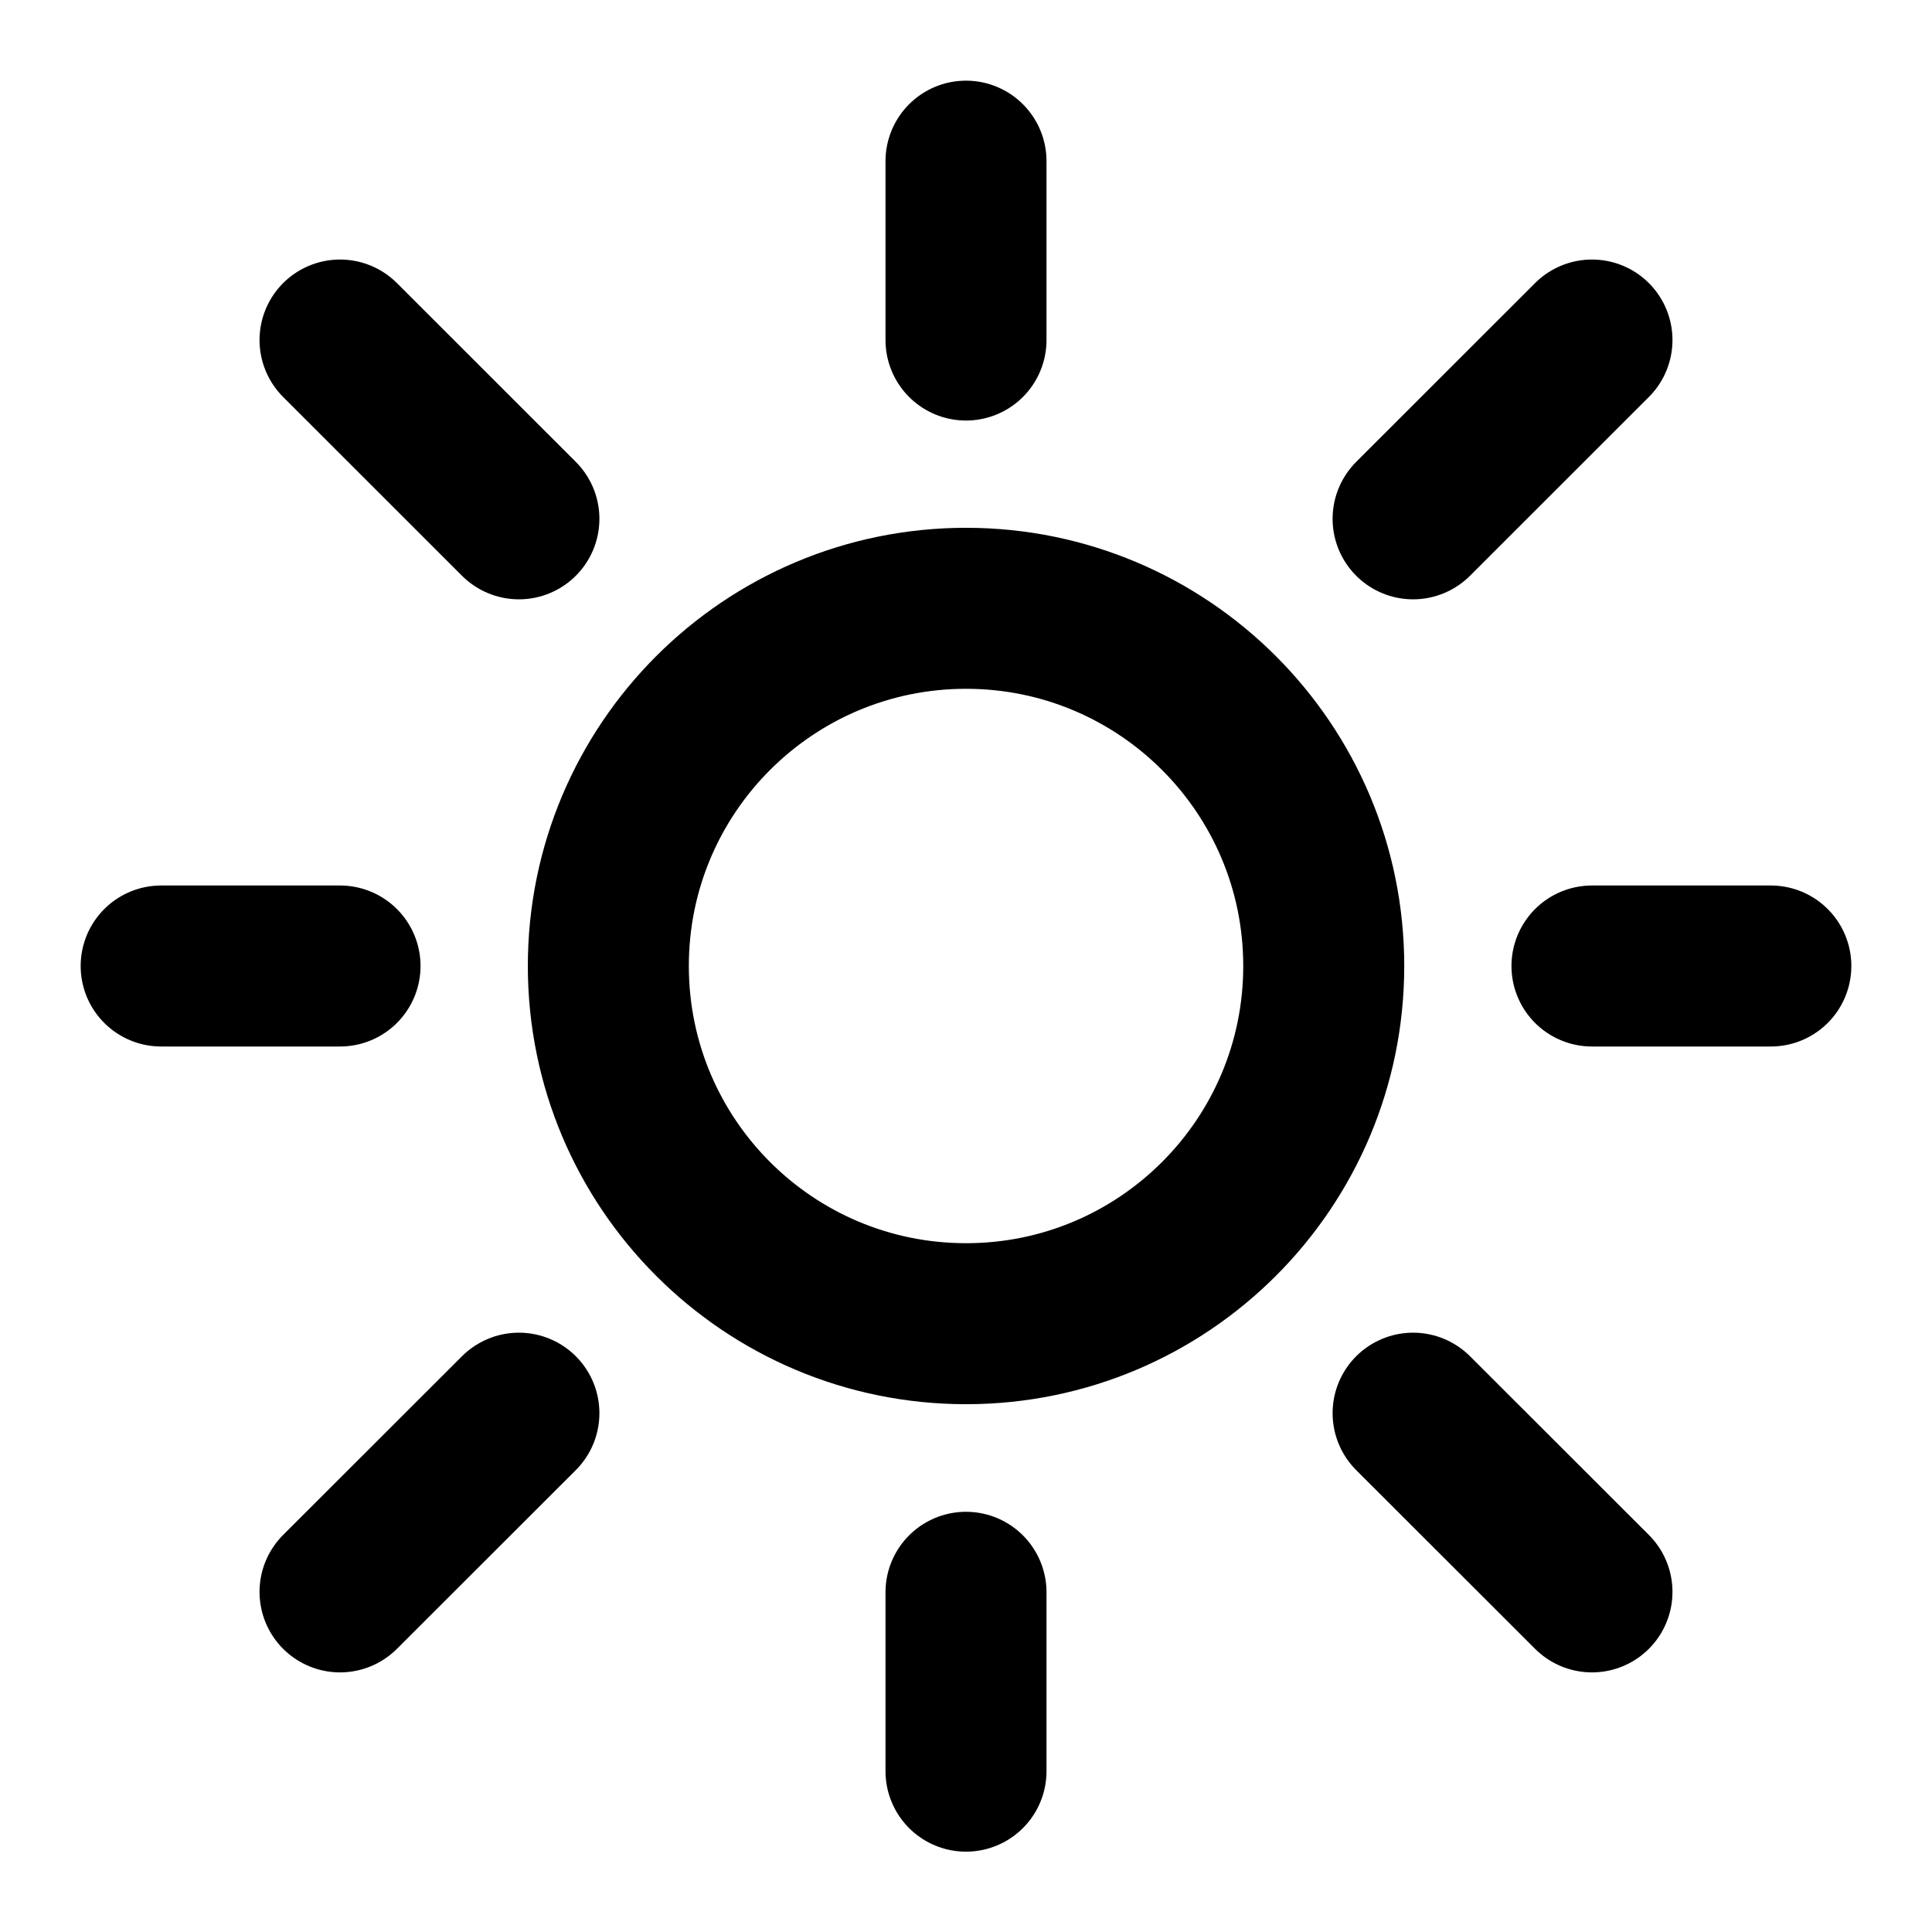
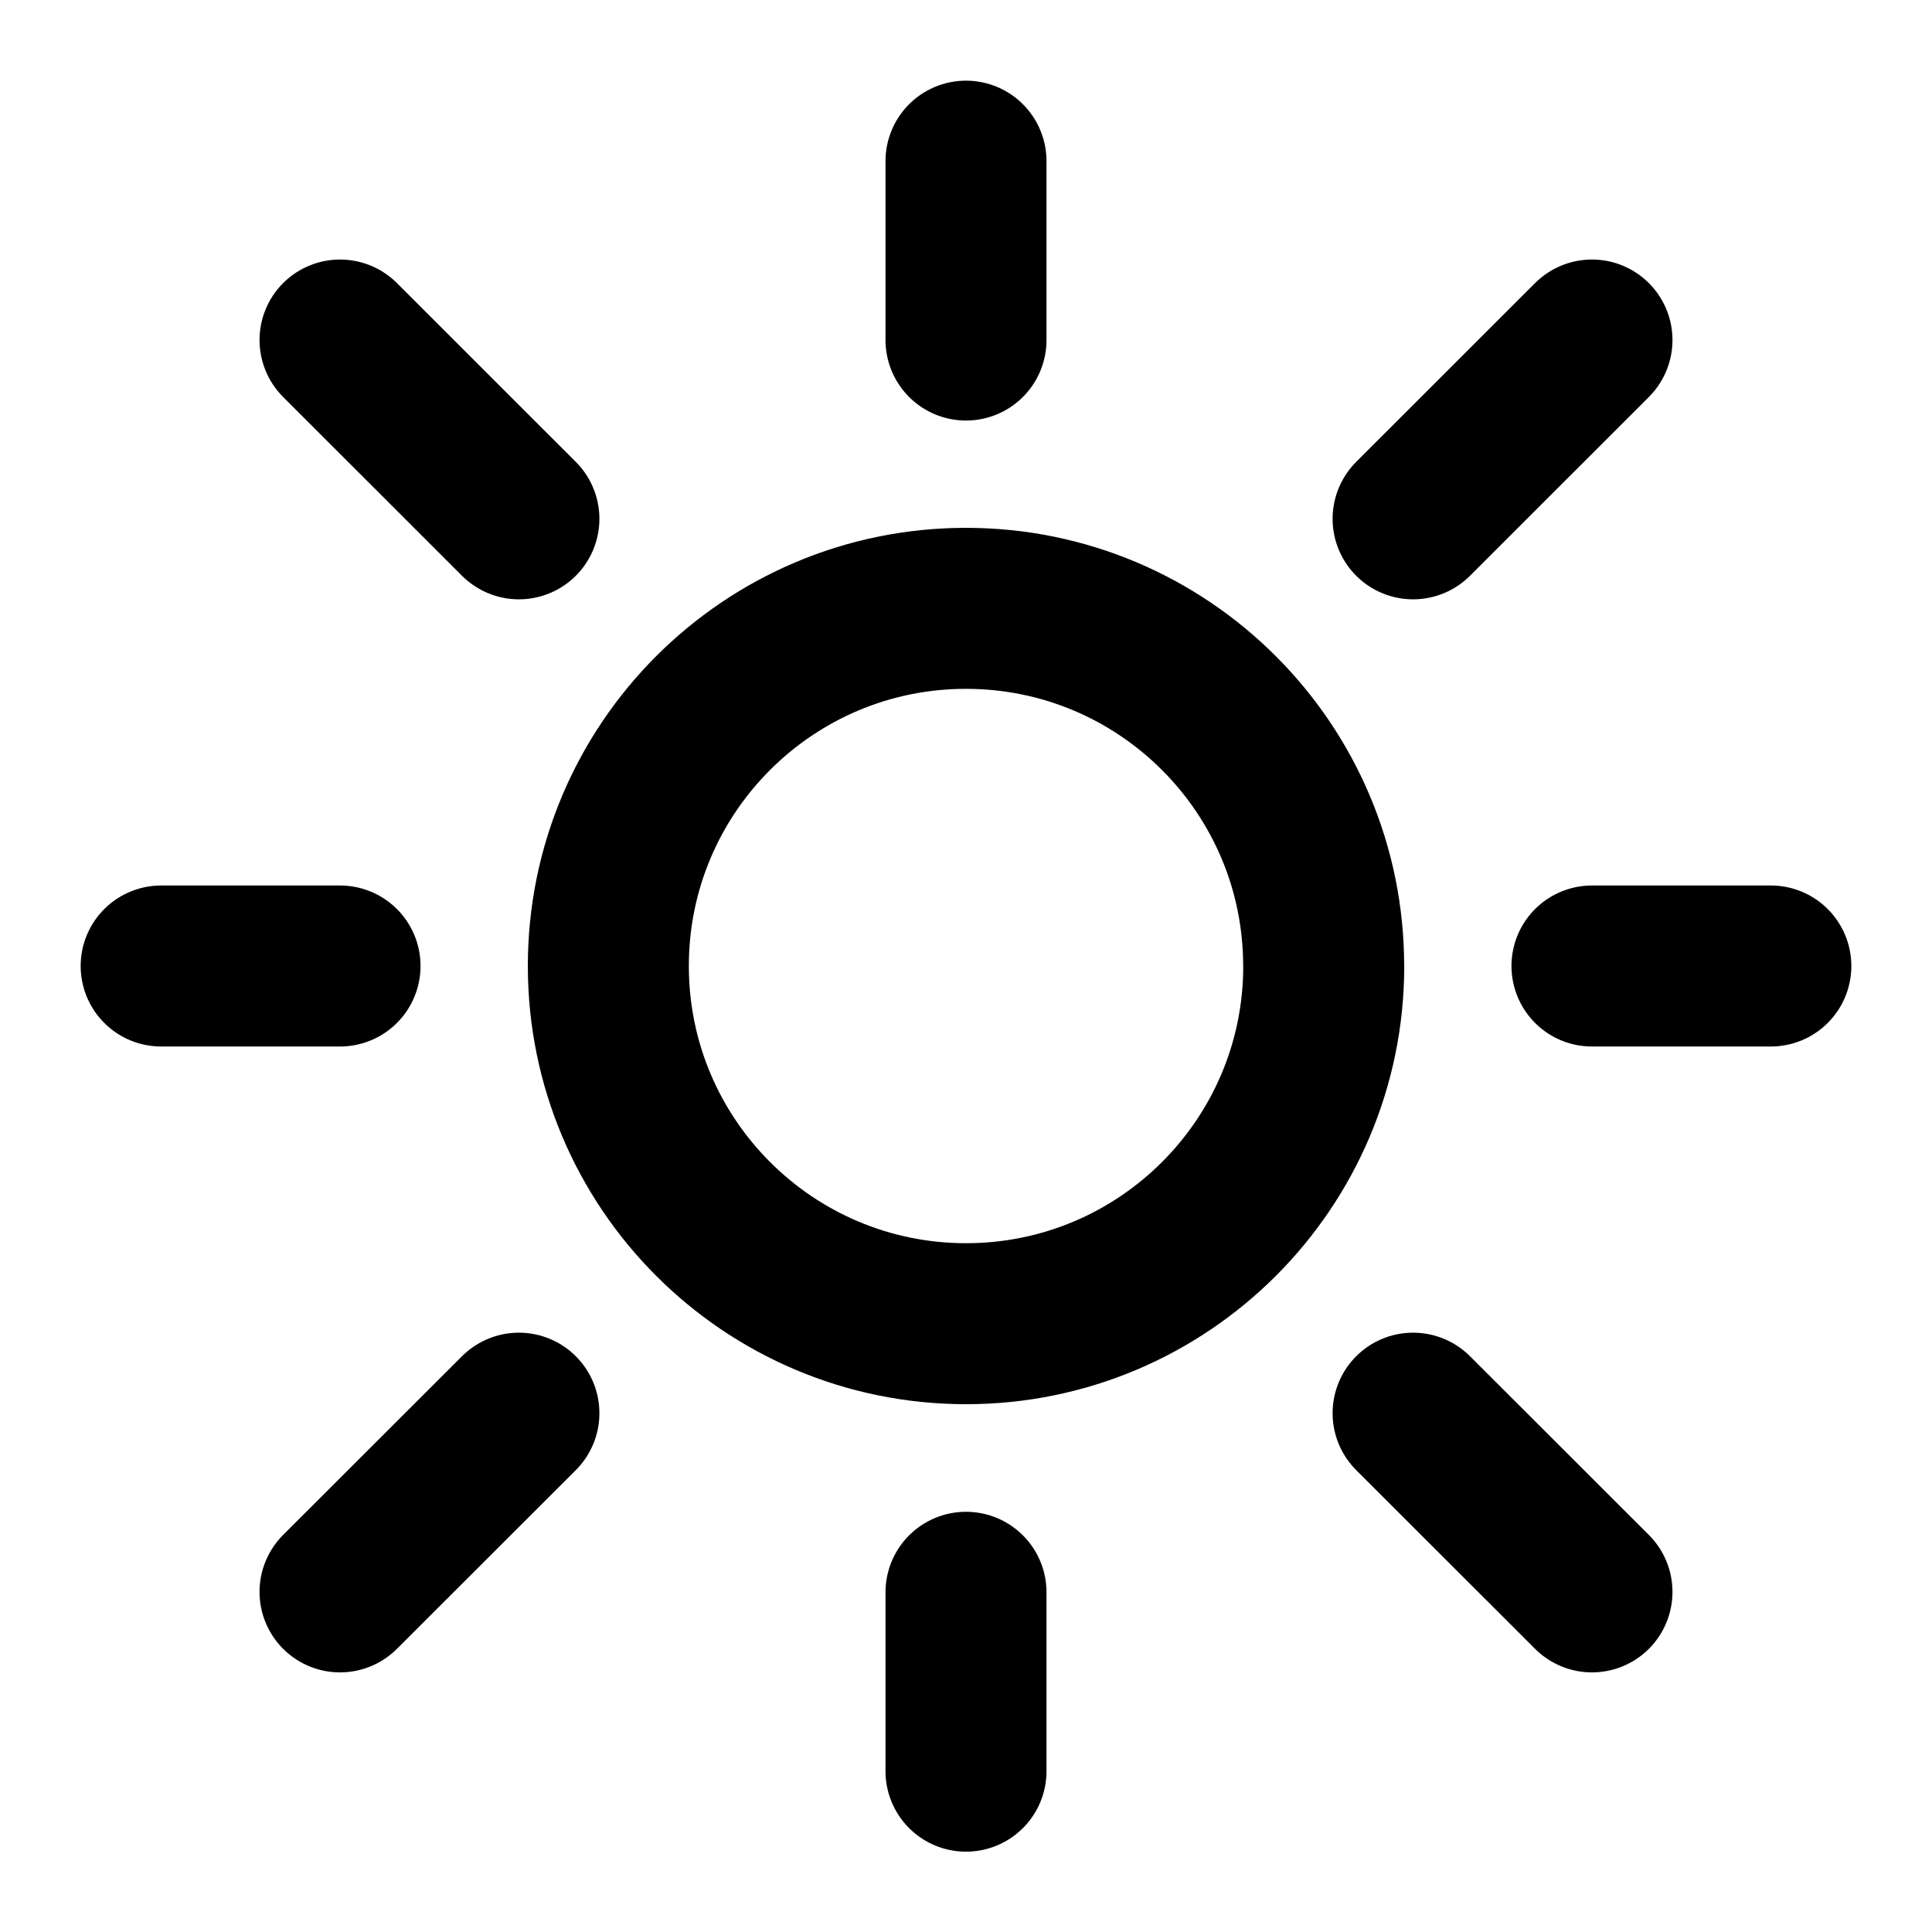
<svg xmlns="http://www.w3.org/2000/svg" width="24" height="24" viewBox="0 0 24 24" fill="none" stroke="currentColor" stroke-width="2" stroke-linecap="round" stroke-linejoin="round">
-   <path d="M12 2.002v2.222m0 15.556v2.222M4.224 12H2.002m19.996 0h-2.222m0-7.776-2.222 2.221M4.224 4.224l2.222 2.221m0 11.11-2.222 2.22m15.552 0-2.222-2.22M16.444 12a4.443 4.443 0 1 1-8.887 0 4.443 4.443 0 0 1 8.887 0" />
+   <path d="M12 2.002v2.222m0 15.556v2.222M4.224 12H2.002m19.996 0h-2.222m0-7.776-2.222 2.221M4.224 4.224l2.222 2.221m0 11.11-2.222 2.22m15.552 0-2.222-2.22M16.444 12a4.443 4.443 0 1 1-8.887 0 4.443 4.443 0 0 1 8.886 0" />
</svg>
